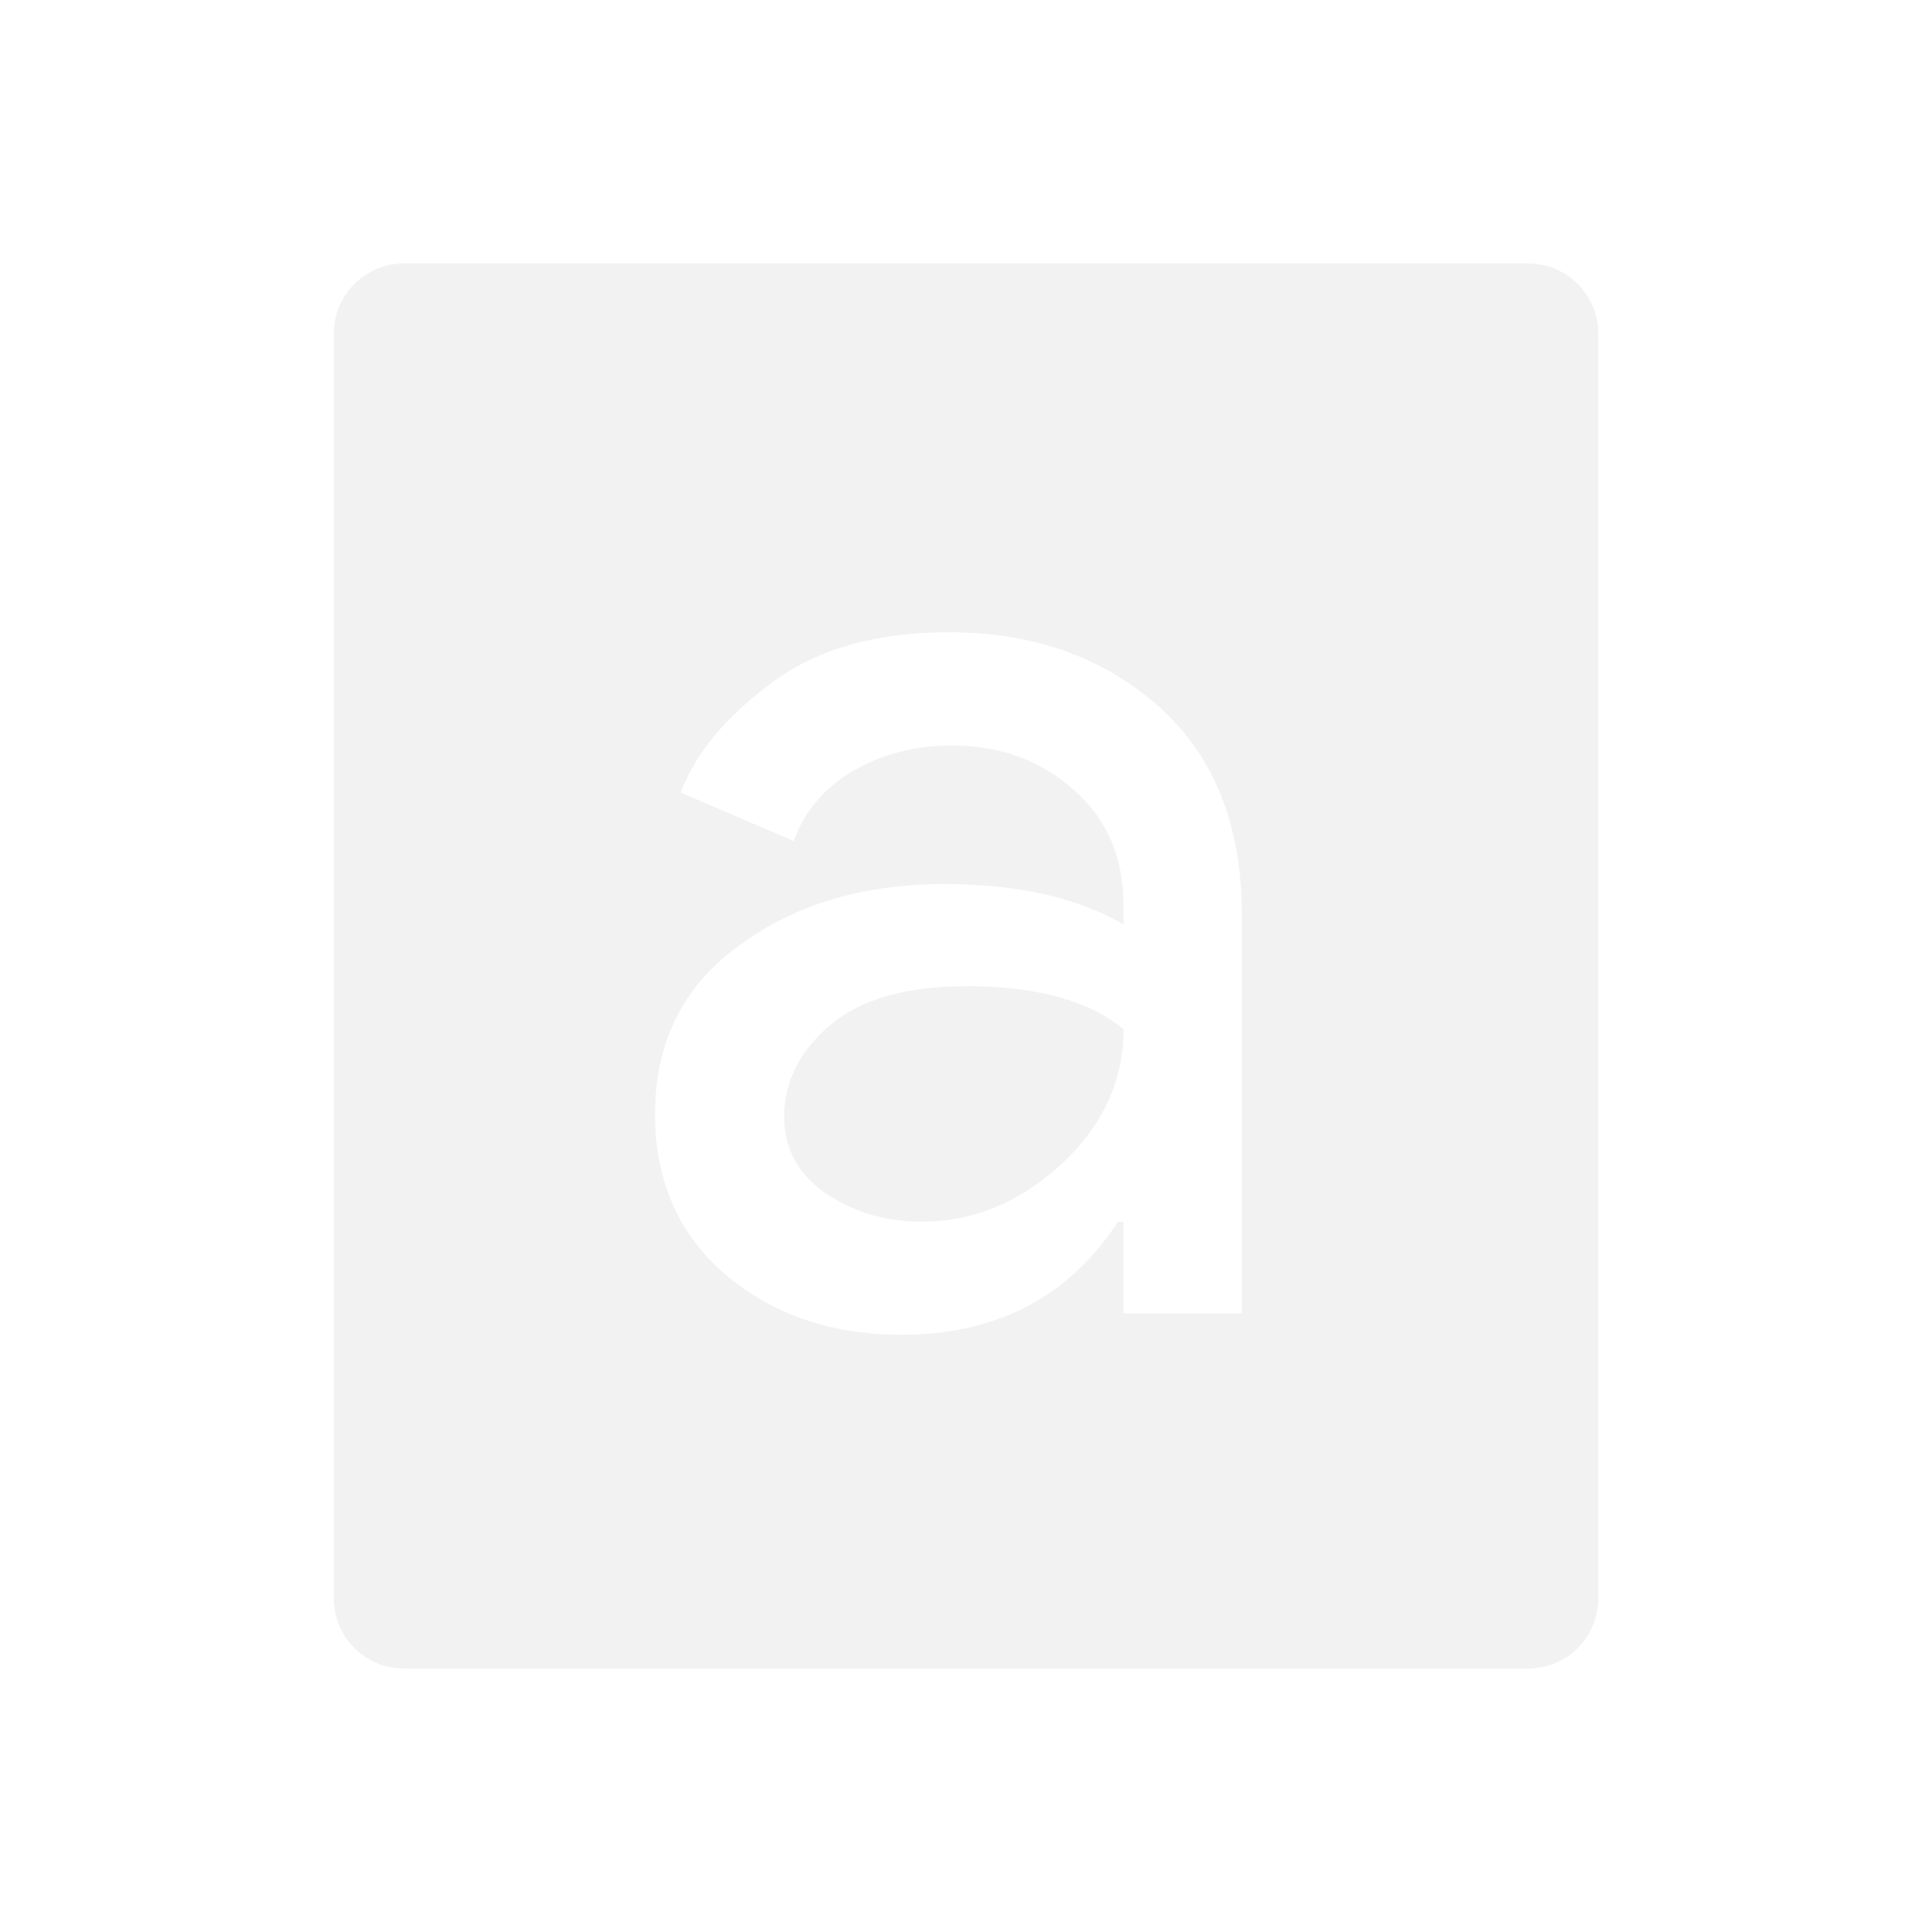
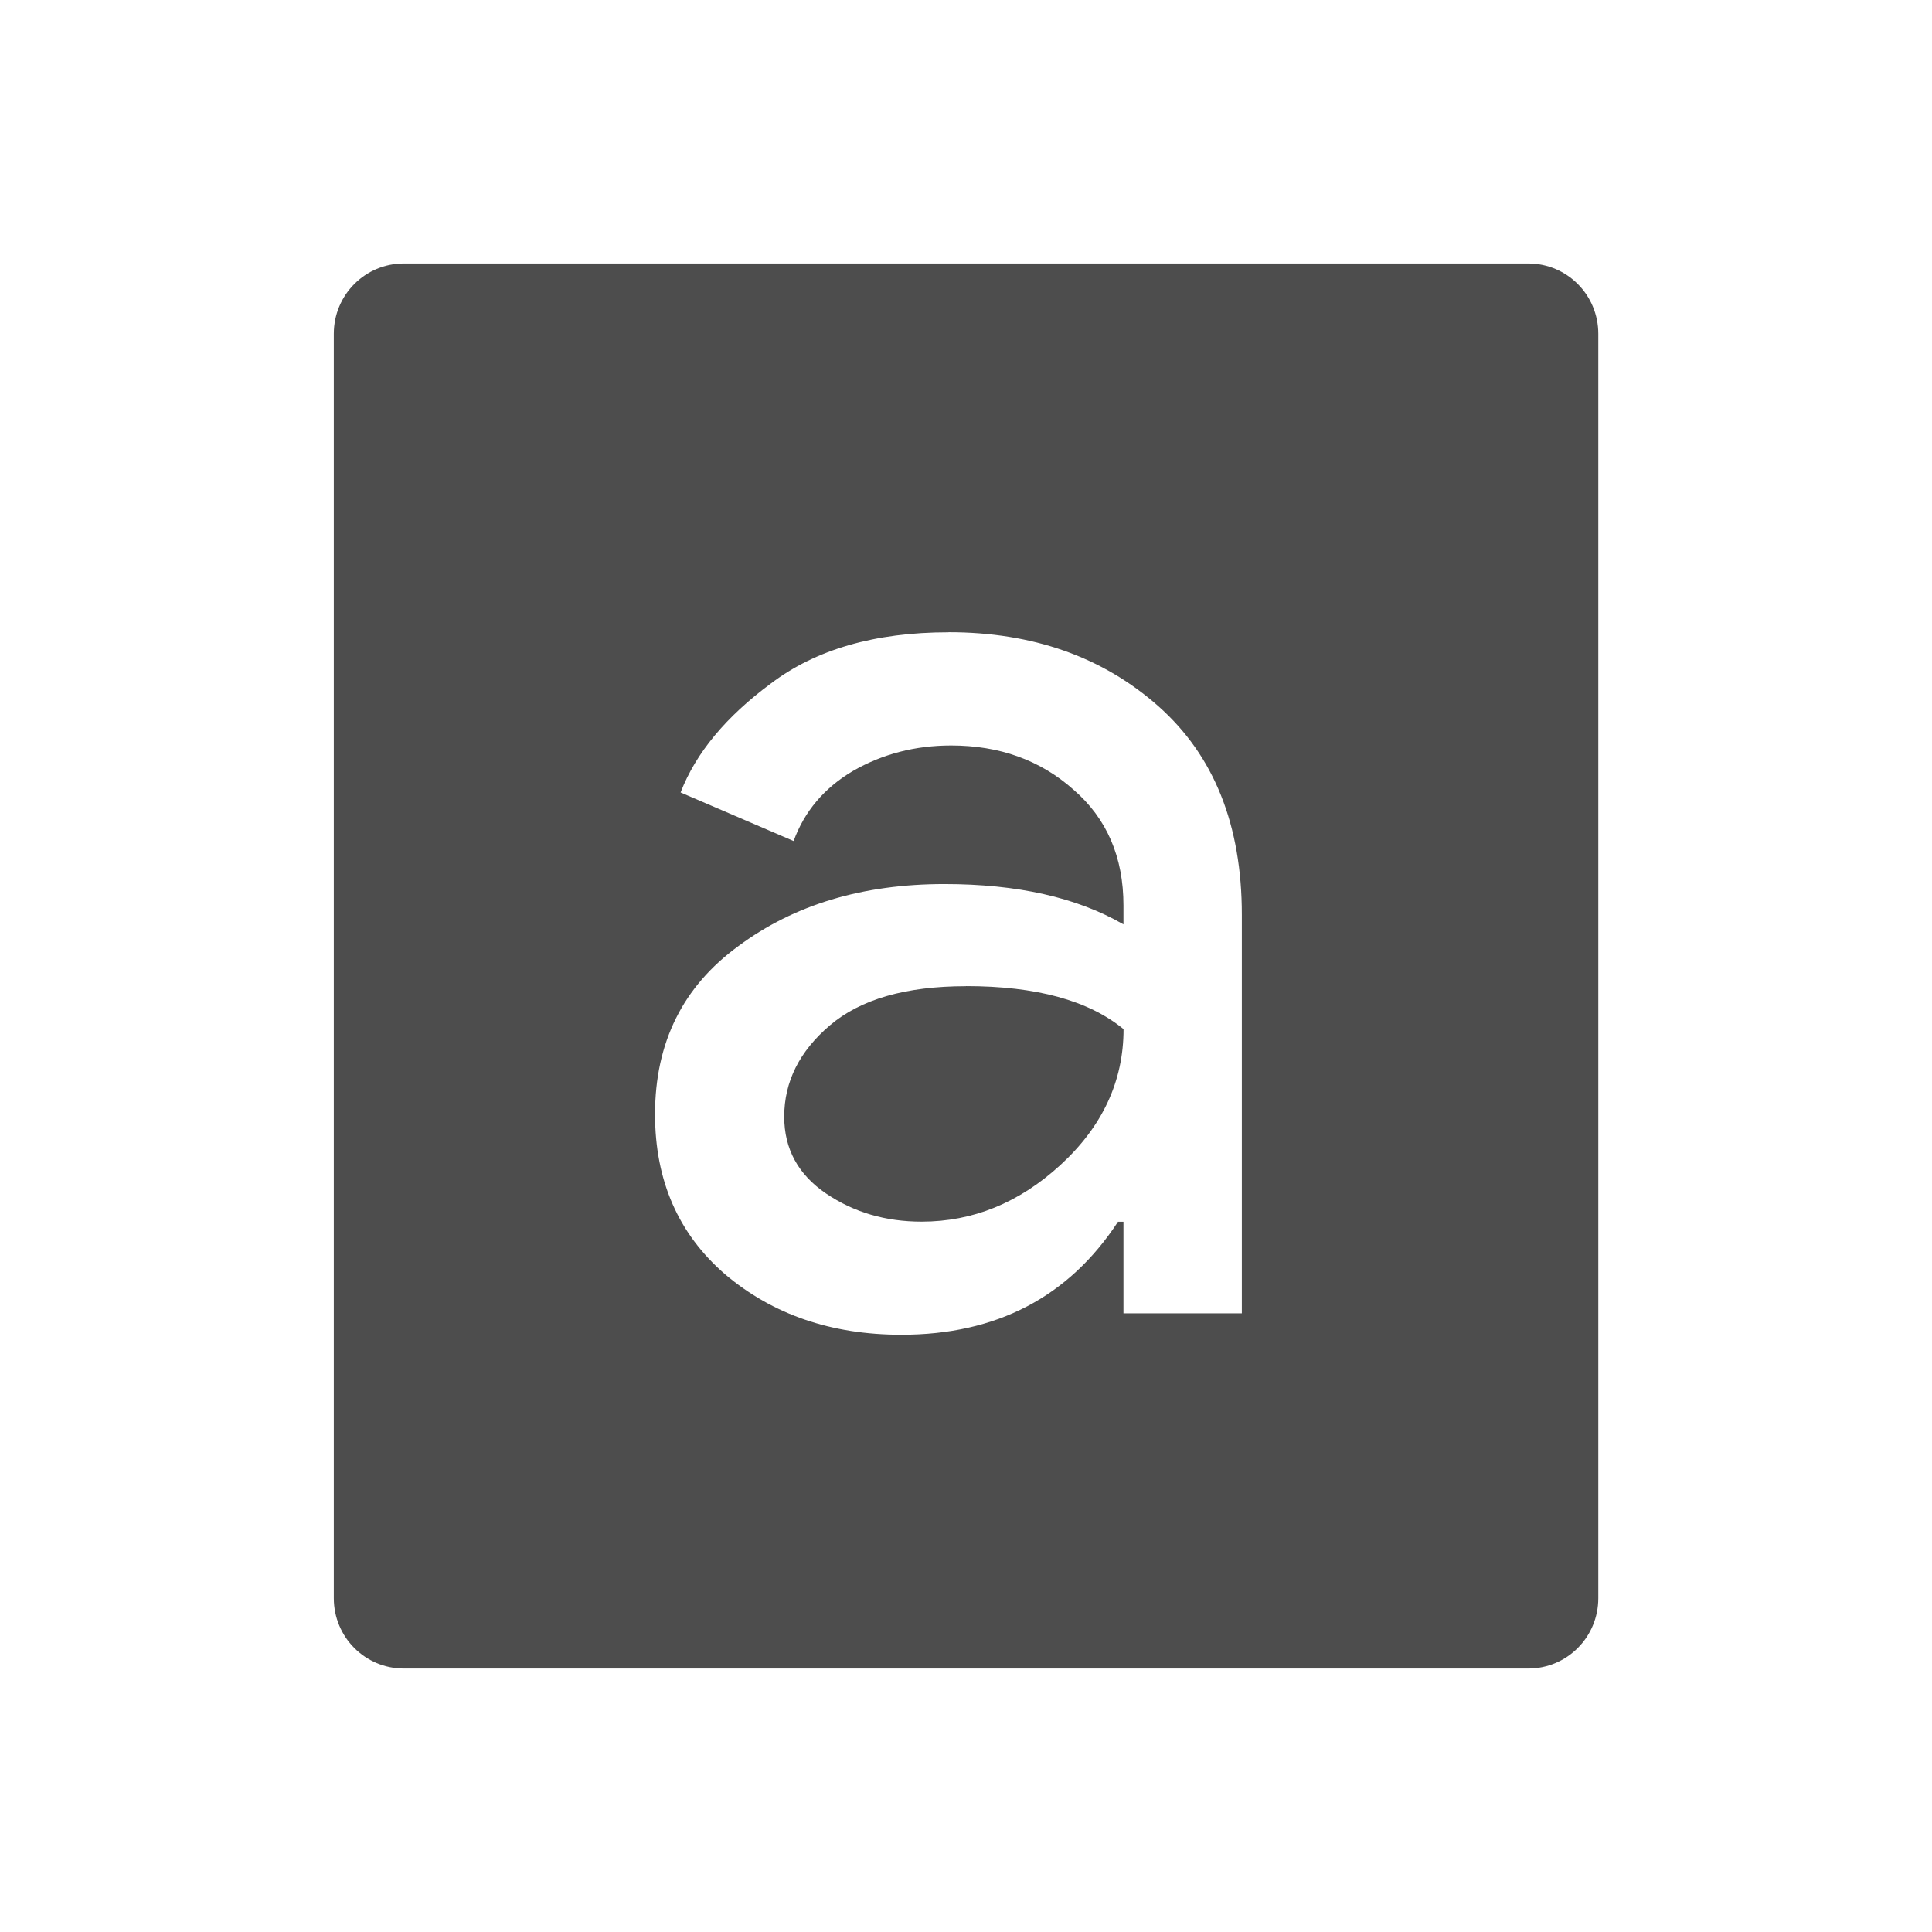
<svg xmlns="http://www.w3.org/2000/svg" viewBox="0 0 22 22">
  <defs id="defs3051">
    <style type="text/css" id="current-color-scheme">
     .ColorScheme-Text {
-        color:#f2f2f2;
+        color:#4d4d4d;
     }
     </style>
  </defs>
  <path style="fill:currentColor;fill-opacity:1;stroke:none" d="m4.6 3c-.443 0-.799.358-.799.801v14.398c0 .443.356.801.799.801h12.801c.443 0 .799-.358.799-.801v-14.398c0-.443-.356-.801-.799-.801zm6.201 4.199c.96 0 1.757.282 2.391.844.633.562.949 1.353.949 2.375v4.537h-1.348v-1.043h-.062c-.562.858-1.384 1.287-2.467 1.287-.797 0-1.466-.23-2.008-.689-.531-.46-.797-1.066-.797-1.822 0-.817.318-1.456.951-1.916.633-.47 1.414-.705 2.344-.705.828 0 1.508.152 2.039.459v-.215c0-.552-.19-.991-.568-1.318-.378-.337-.843-.504-1.395-.504-.409 0-.782.097-1.119.291-.327.194-.551.46-.674.797l-1.287-.553c.174-.45.516-.862 1.027-1.24.511-.388 1.186-.584 2.023-.584zm.199 4.031c-.685 0-1.201.149-1.549.445s-.521.643-.521 1.041c0 .368.16.66.477.875.317.215.679.32 1.088.32.582 0 1.108-.213 1.578-.643.48-.439.721-.956.721-1.549-.398-.327-.996-.49-1.793-.49z" class="ColorScheme-Text" />
</svg>
